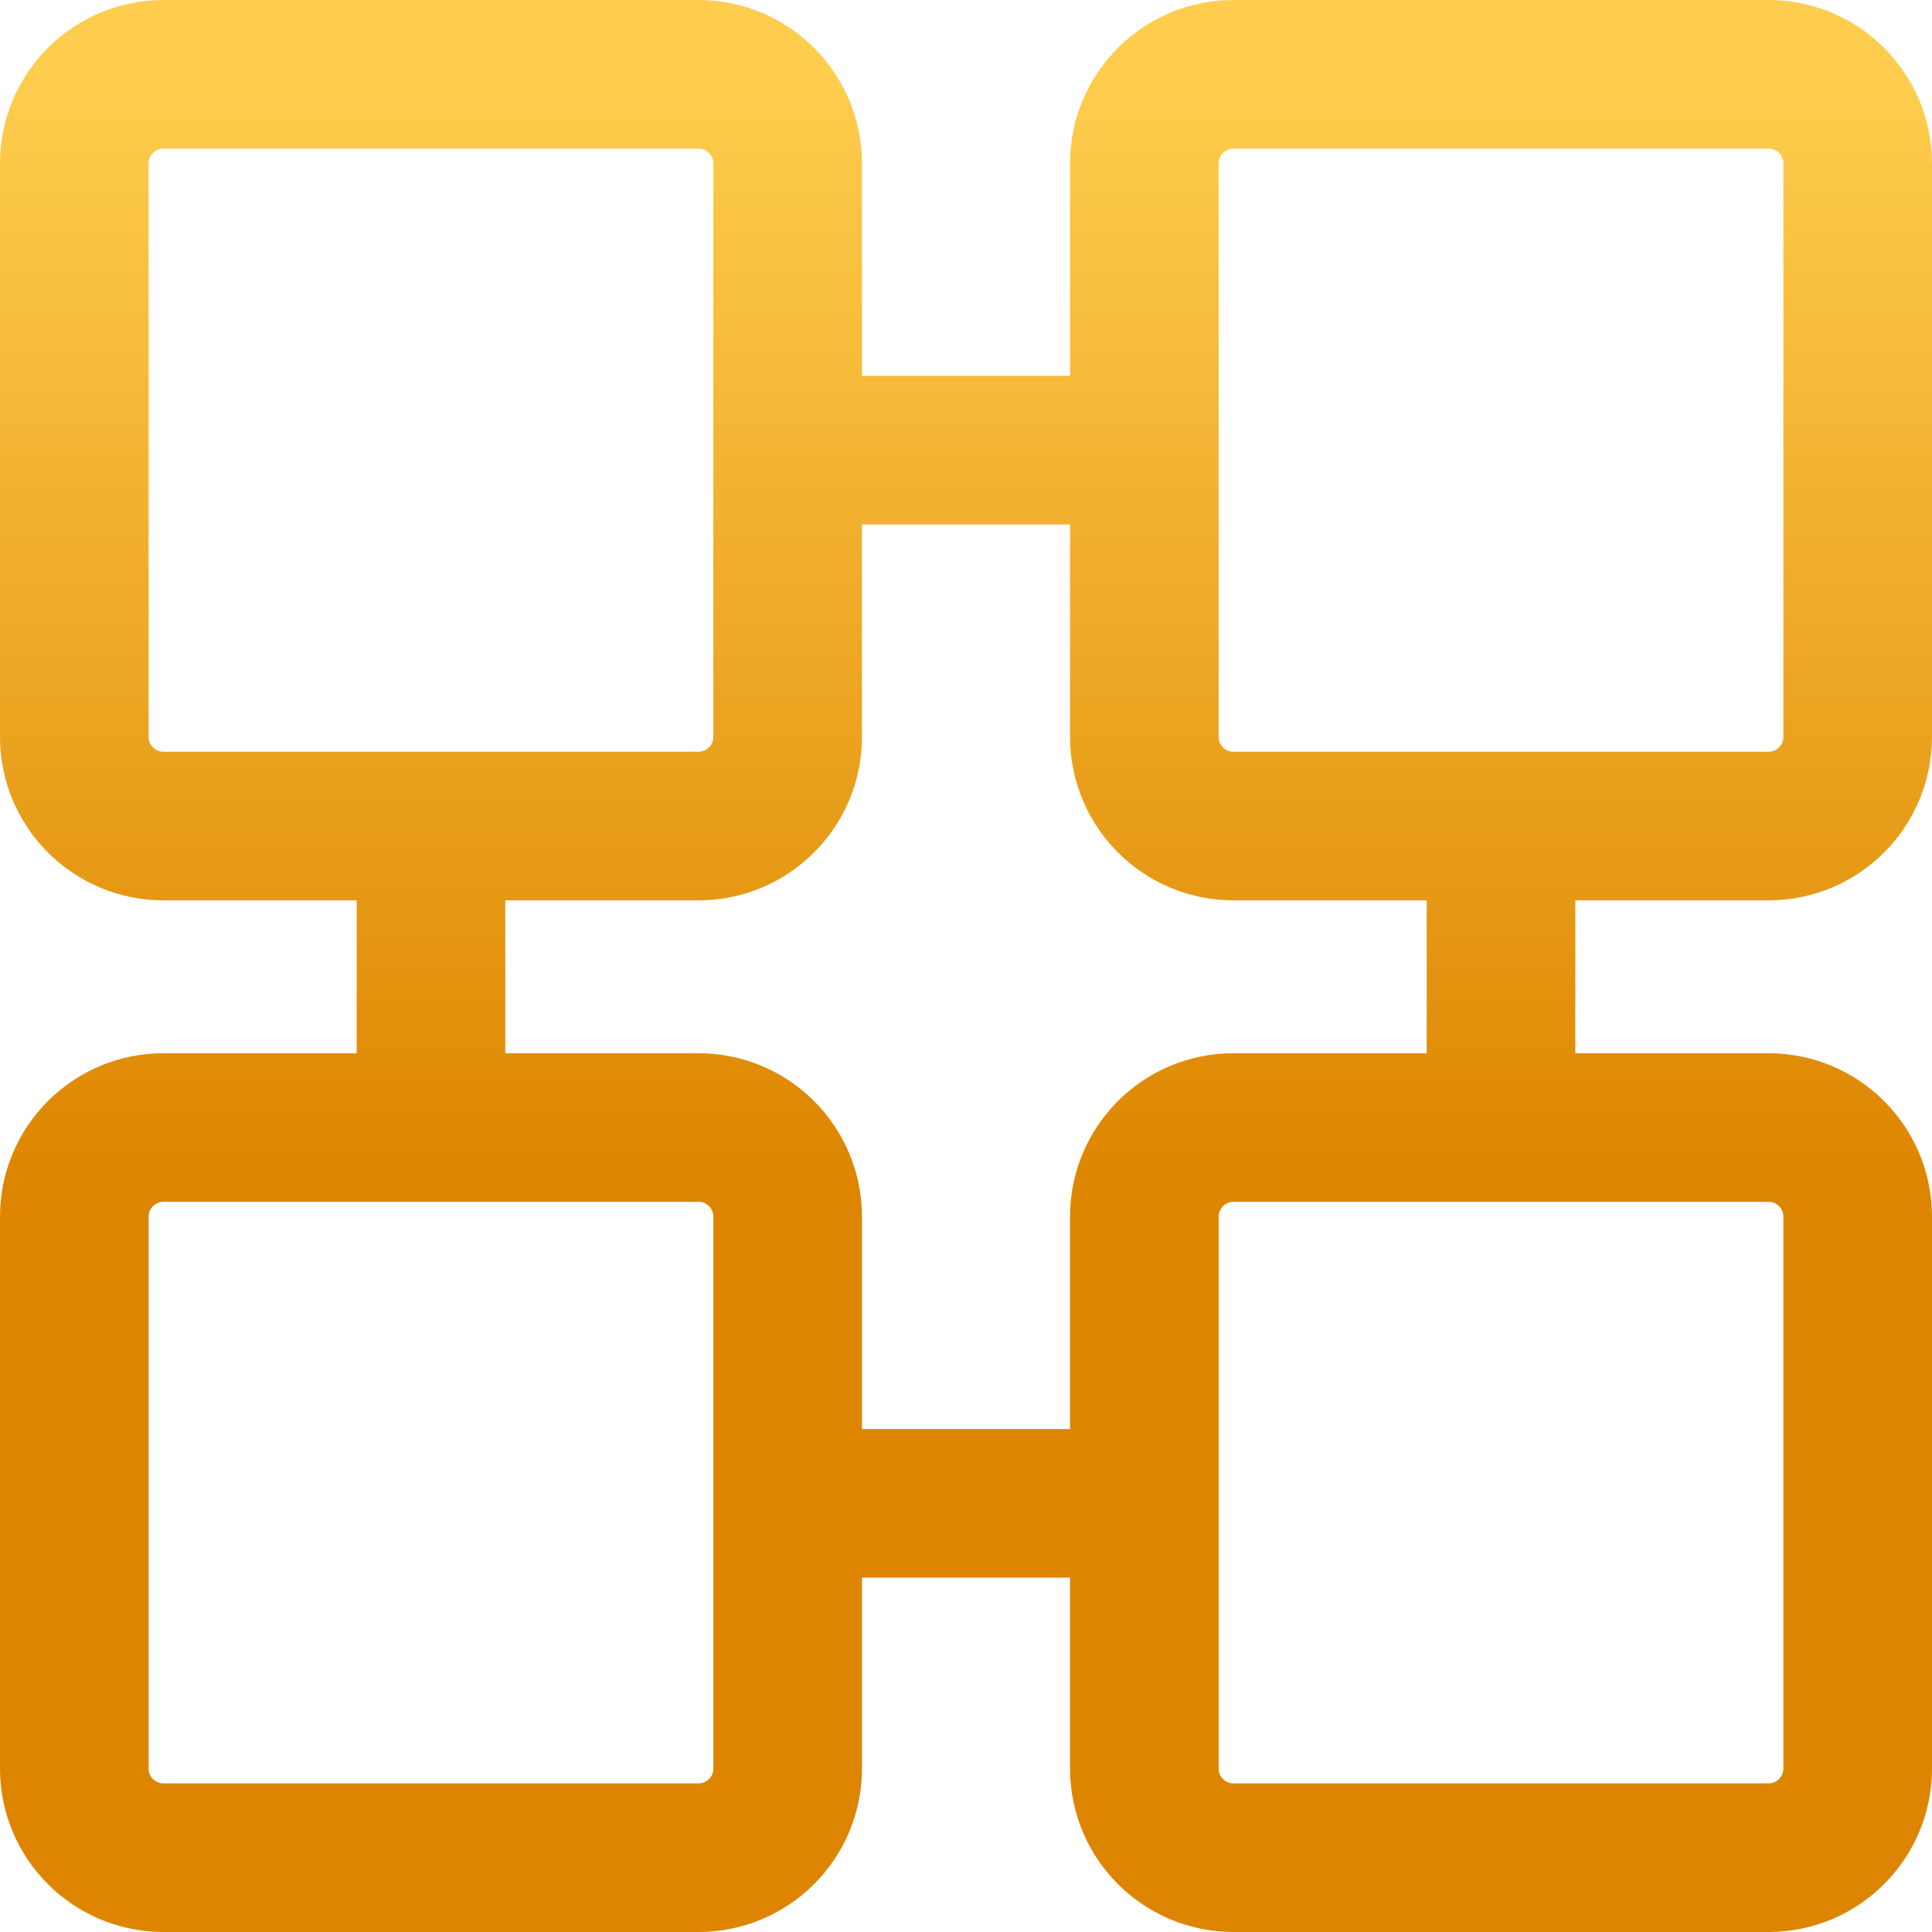
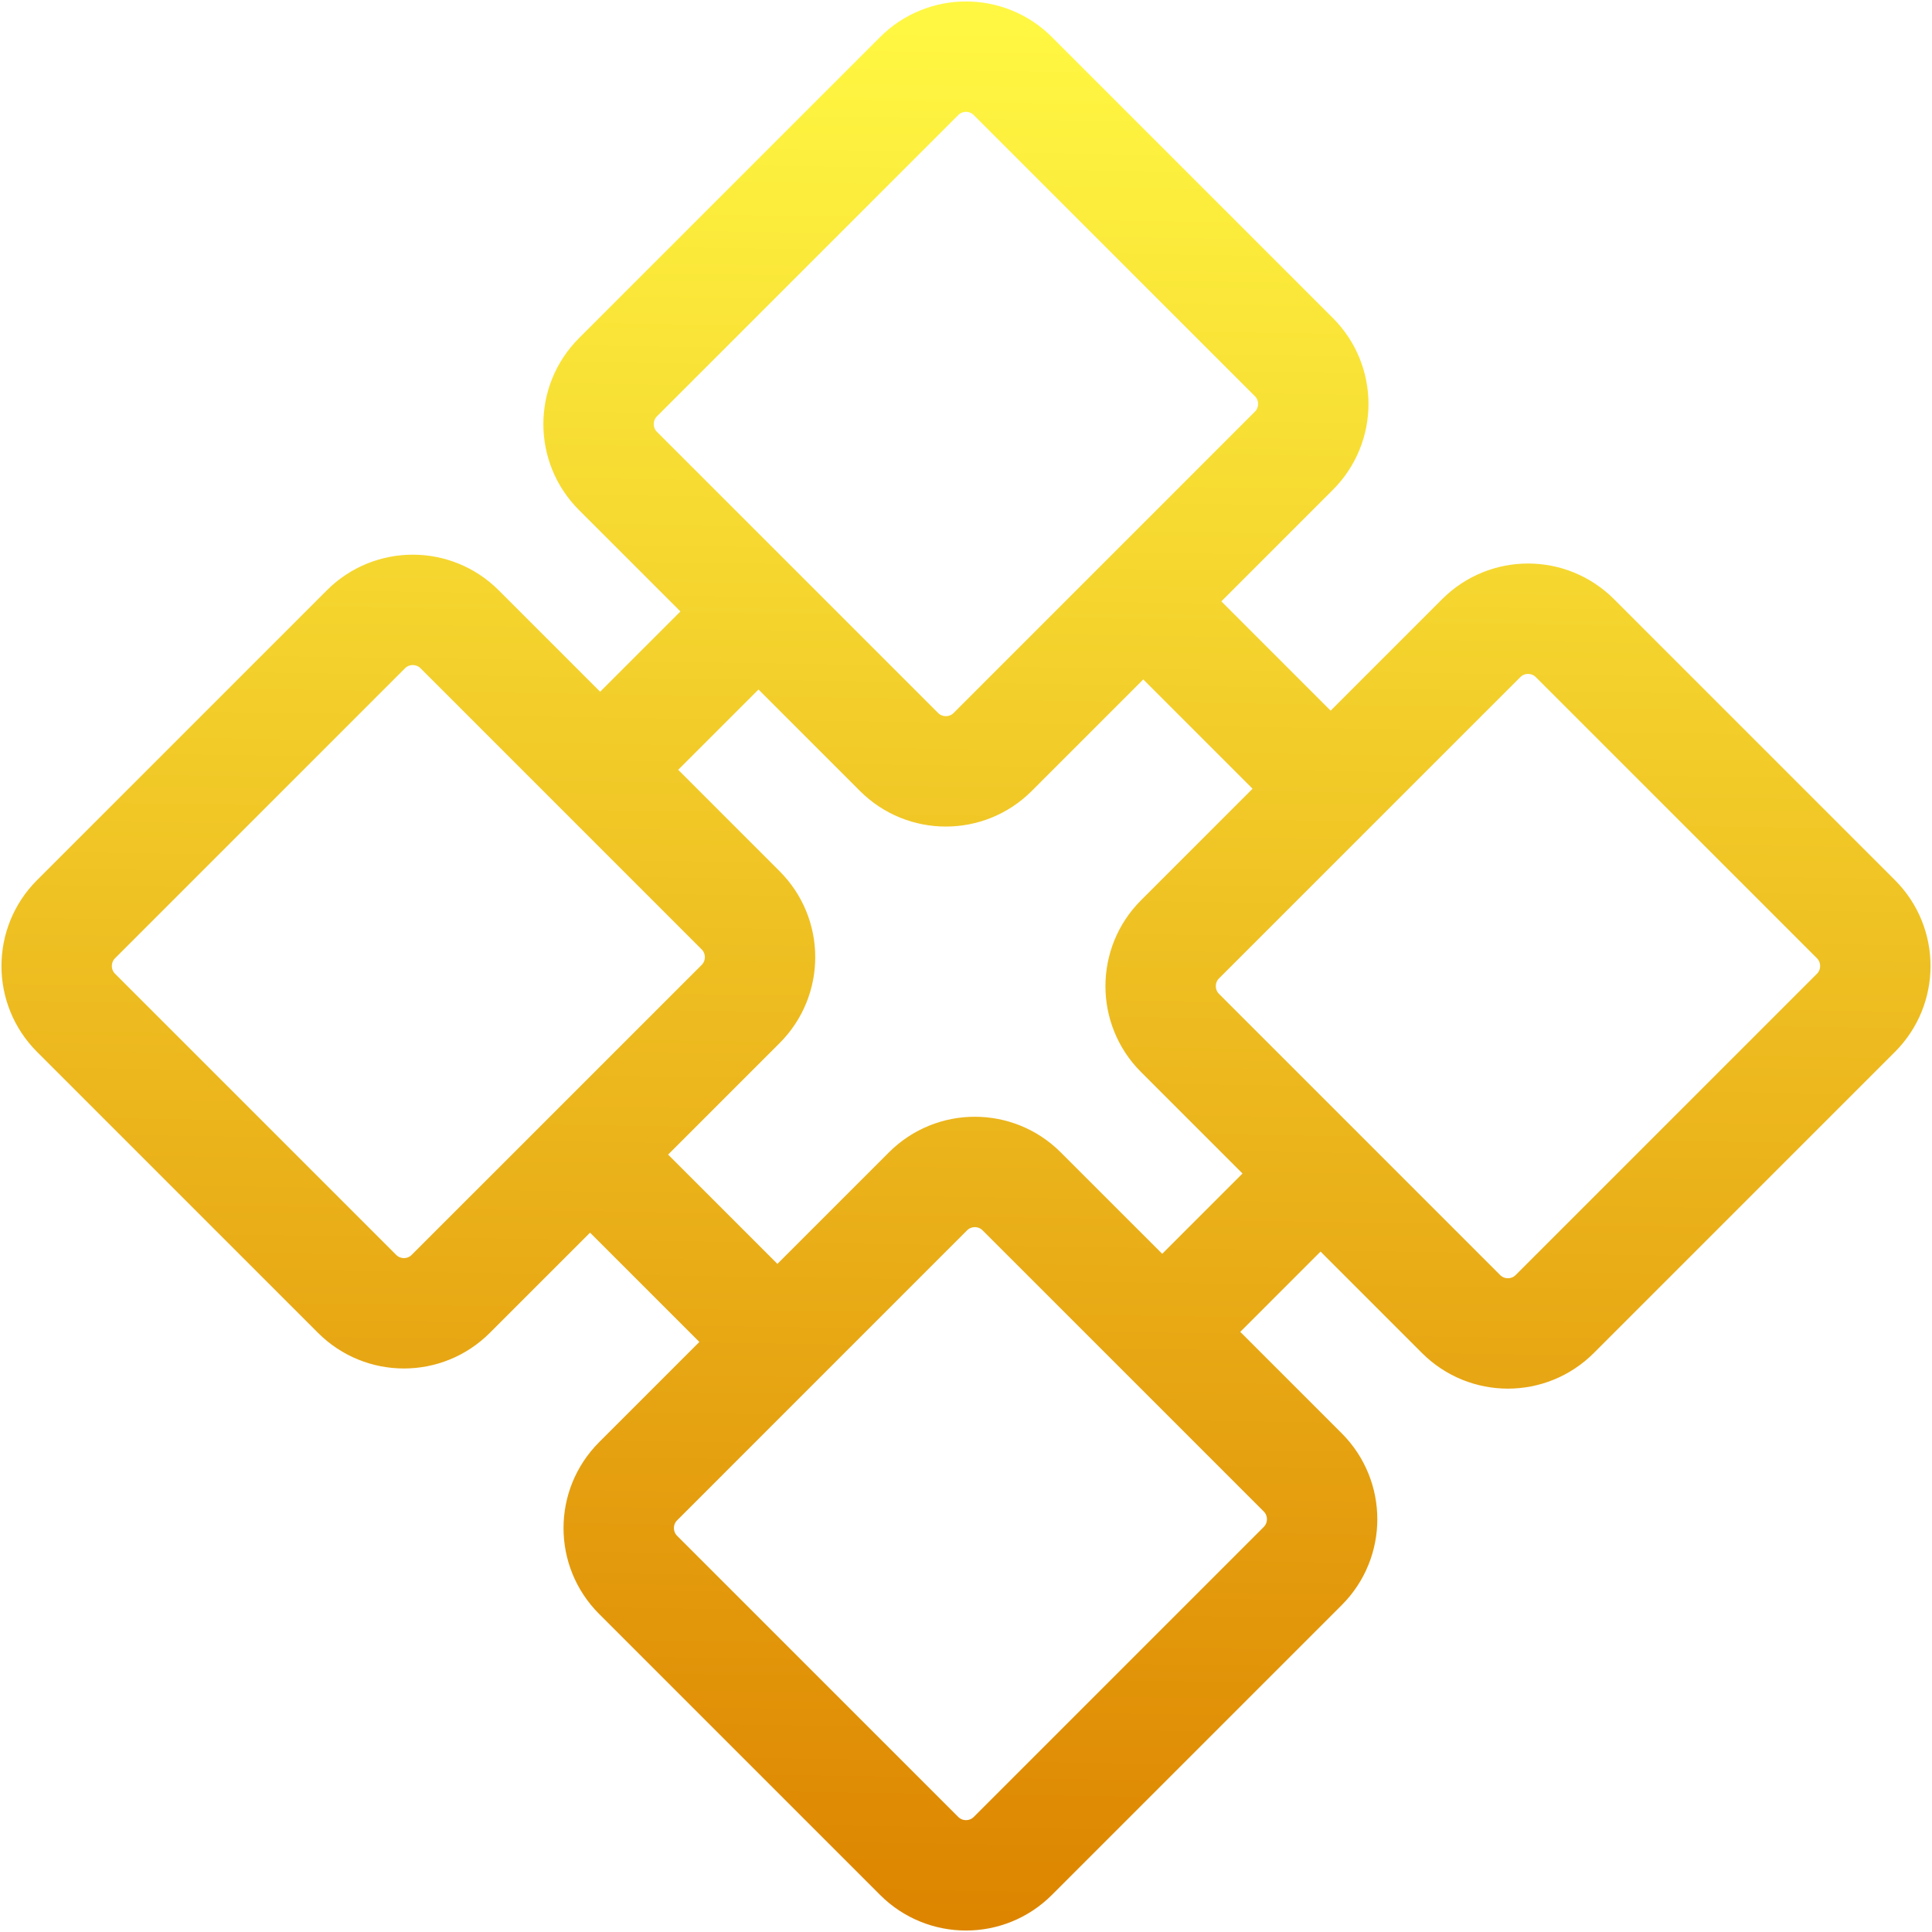
- <svg xmlns="http://www.w3.org/2000/svg" width="52" height="52" viewBox="0 0 52 52" fill="none">
-   <path d="M21.2 12.116V19.833C21.2 21.158 20.125 22.233 18.8 22.233H11.6M21.2 12.116V4.4C21.2 3.075 20.125 2 18.8 2H4.4C3.075 2 2 3.075 2 4.4V19.833C2 21.158 3.075 22.233 4.4 22.233H11.6M21.2 12.116H30.8M30.8 12.116V4.4C30.8 3.075 31.875 2 33.2 2H47.6C48.925 2 50 3.075 50 4.4V19.833C50 21.158 48.925 22.233 47.6 22.233H40.4M30.8 12.116V19.833C30.8 21.158 31.875 22.233 33.2 22.233H40.4M40.4 22.233V30.347M40.4 30.347H47.6C48.925 30.347 50 31.421 50 32.747V47.6C50 48.925 48.925 50 47.6 50H33.2C31.875 50 30.8 48.925 30.8 47.6V40.463M40.4 30.347H33.2C31.875 30.347 30.8 31.421 30.8 32.747V40.463M30.8 40.463H21.2M21.2 40.463V32.747C21.2 31.421 20.125 30.347 18.8 30.347H11.6M21.2 40.463V47.6C21.2 48.925 20.125 50 18.8 50H4.4C3.075 50 2 48.925 2 47.6L2 32.747C2 31.421 3.075 30.347 4.4 30.347H11.6M11.6 30.347V22.233" stroke="url(#paint0_linear_26_433)" stroke-width="4" />
+ <svg xmlns="http://www.w3.org/2000/svg" width="70" height="70" viewBox="0 0 70 70" fill="none">
+   <path d="M41.423 21.789L35.967 27.245C35.03 28.182 33.51 28.182 32.573 27.245L27.482 22.154M41.423 21.789L46.879 16.332C47.817 15.395 47.817 13.876 46.879 12.938L36.697 2.756C35.76 1.819 34.24 1.819 33.303 2.756L22.39 13.668C21.453 14.606 21.453 16.125 22.39 17.063L27.482 22.154M41.423 21.789L48.211 28.577M48.211 28.577L53.668 23.121C54.605 22.183 56.124 22.183 57.062 23.121L67.244 33.303C68.181 34.24 68.181 35.76 67.244 36.697L56.331 47.61C55.394 48.547 53.875 48.547 52.937 47.61L47.846 42.518M48.211 28.577L42.755 34.033C41.818 34.97 41.818 36.49 42.755 37.427L47.846 42.518M47.846 42.518L42.109 48.256M42.109 48.256L47.2 53.347C48.137 54.284 48.137 55.804 47.2 56.741L36.697 67.244C35.76 68.181 34.24 68.181 33.303 67.244L23.121 57.062C22.183 56.124 22.183 54.605 23.121 53.668L28.167 48.621M42.109 48.256L37.017 43.165C36.08 42.228 34.561 42.228 33.623 43.165L28.167 48.621M28.167 48.621L21.379 41.833M21.379 41.833L26.835 36.377C27.772 35.439 27.772 33.92 26.835 32.983L21.744 27.891M21.379 41.833L16.332 46.879C15.395 47.817 13.876 47.817 12.938 46.879L2.756 36.697C1.819 35.76 1.819 34.24 2.756 33.303L13.259 22.8C14.196 21.863 15.716 21.863 16.653 22.8L21.744 27.891M21.744 27.891L27.482 22.154" stroke="url(#paint0_linear_26_432)" stroke-width="4" />
  <defs>
-     <linearGradient id="paint0_linear_26_433" x1="24.197" y1="2.119" x2="24.197" y2="32.055" gradientUnits="userSpaceOnUse">
-       <stop stop-color="#FFCD4D" />
+     <linearGradient id="paint0_linear_26_432" x1="35" y1="1" x2="34" y2="69.5" gradientUnits="userSpaceOnUse">
+       <stop stop-color="#FFF742" />
      <stop offset="1" stop-color="#DD8500" />
    </linearGradient>
  </defs>
</svg>
